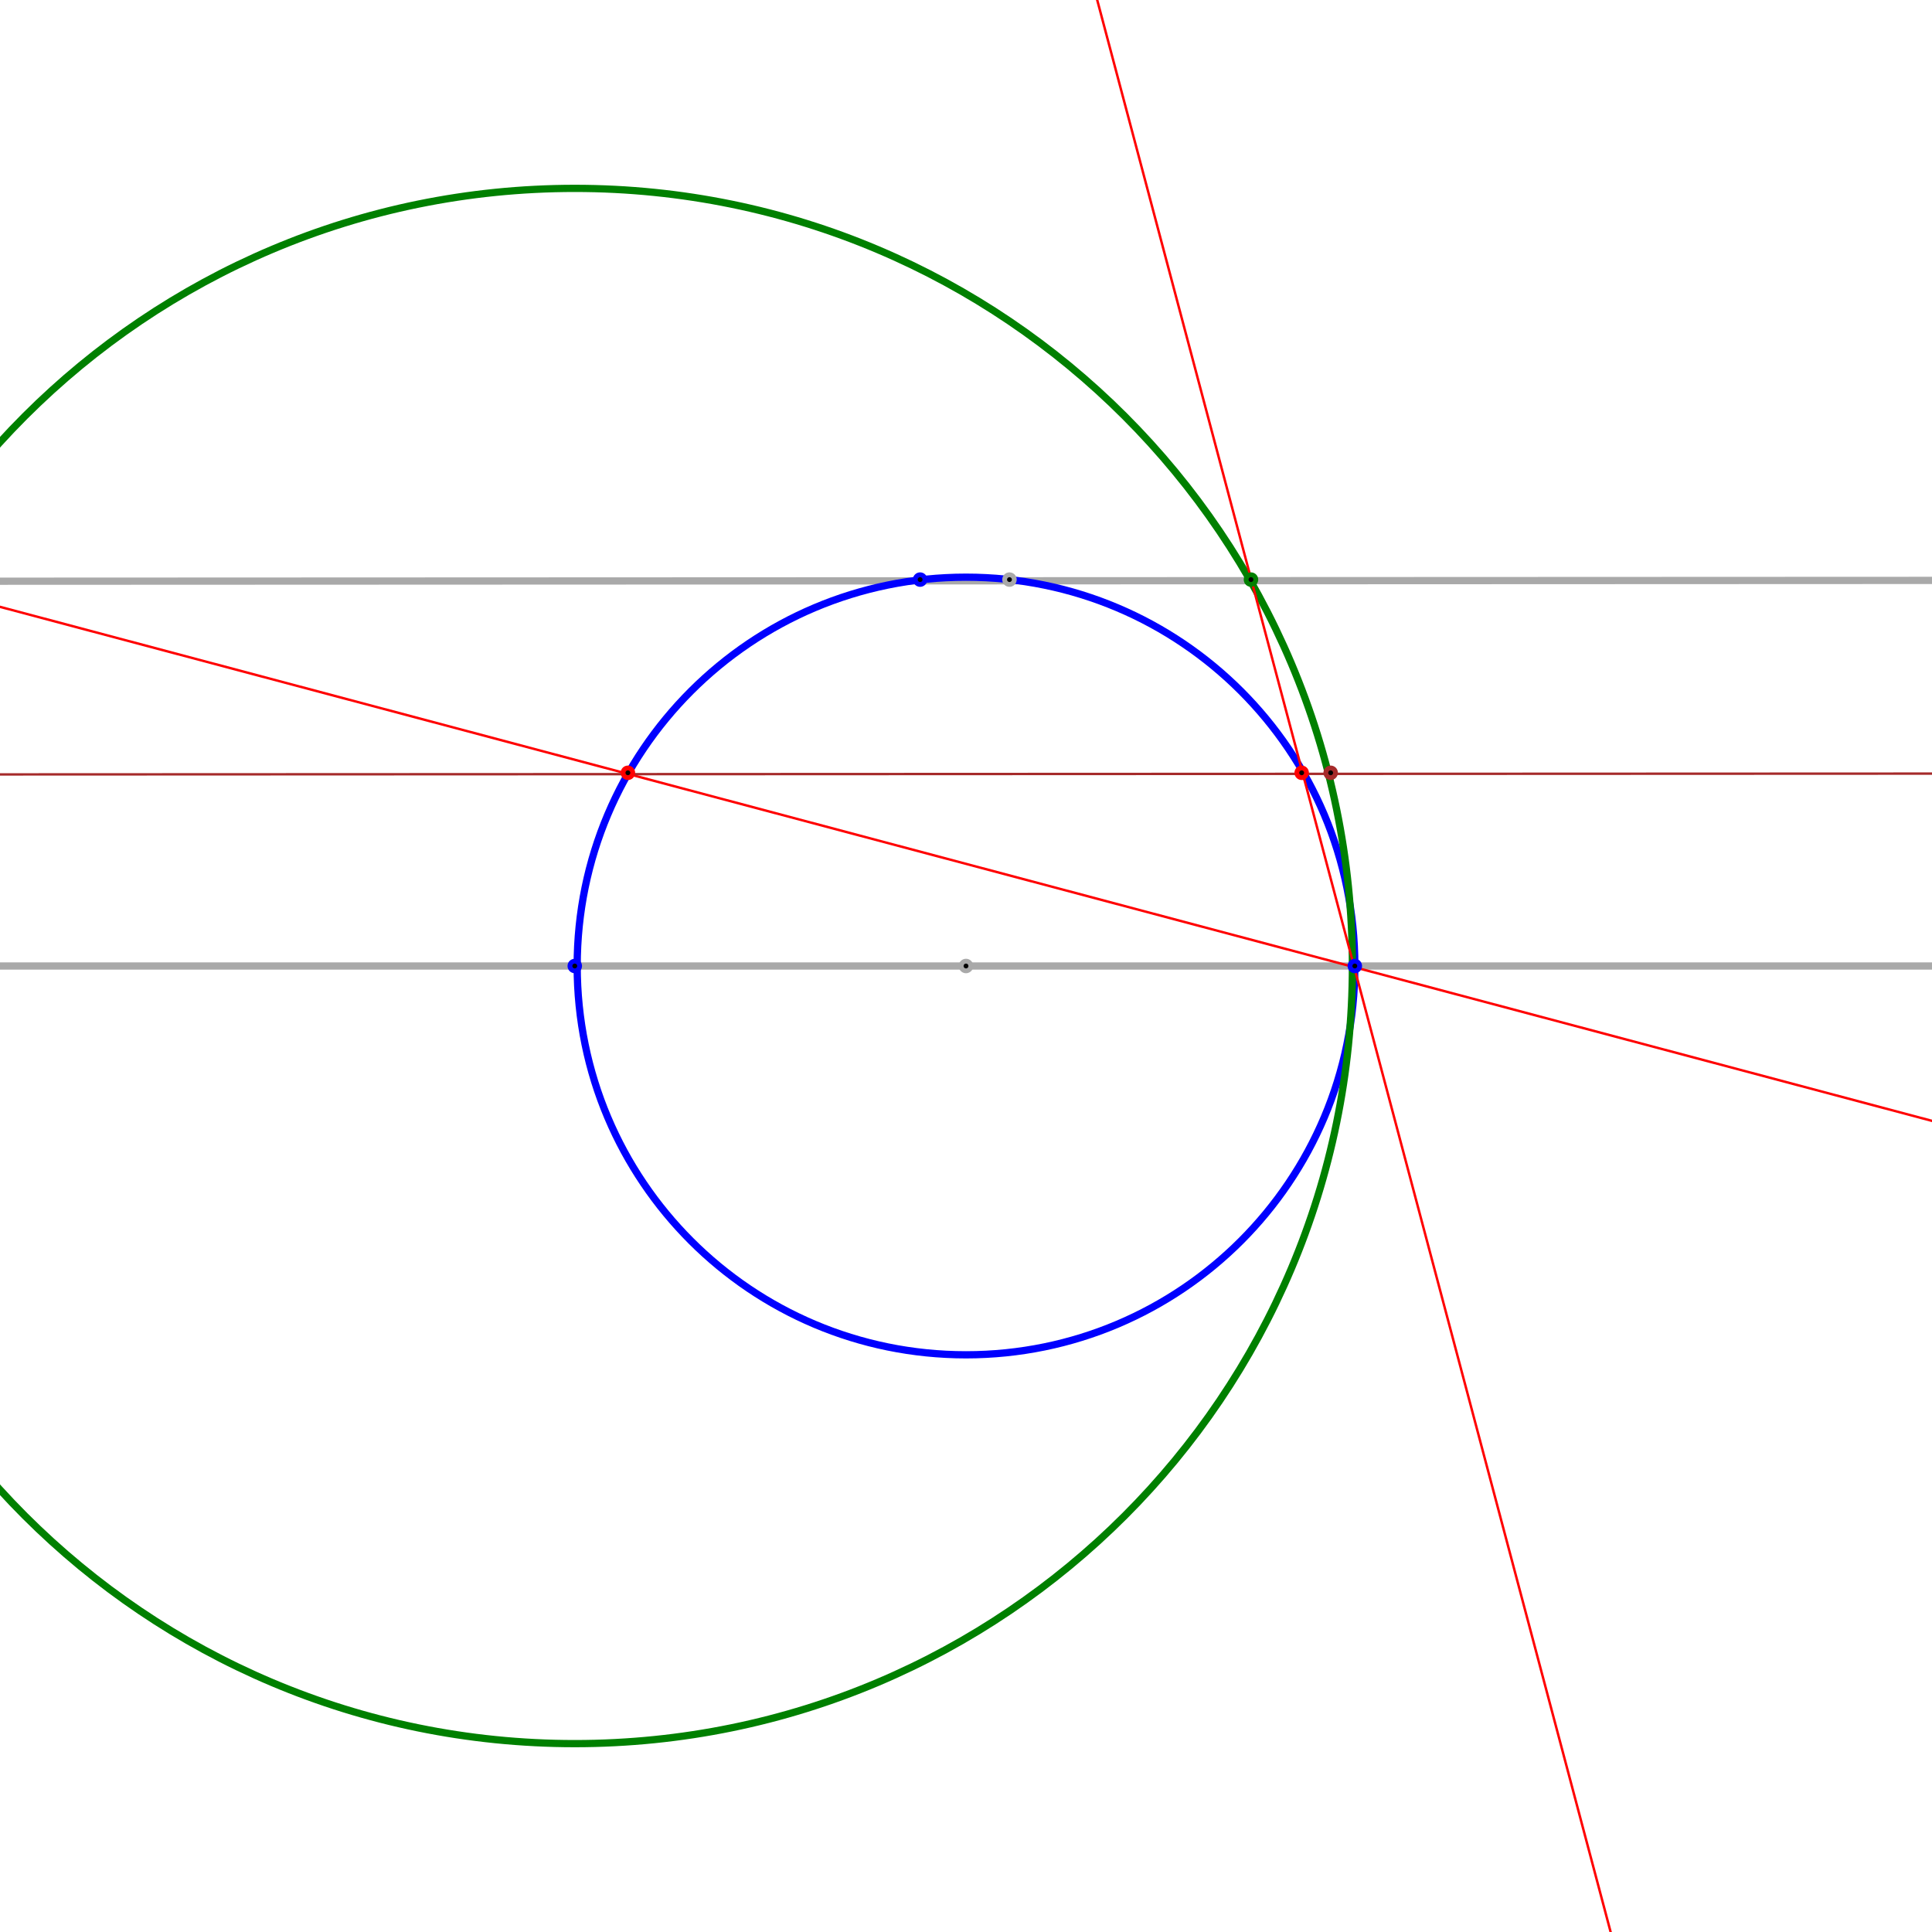
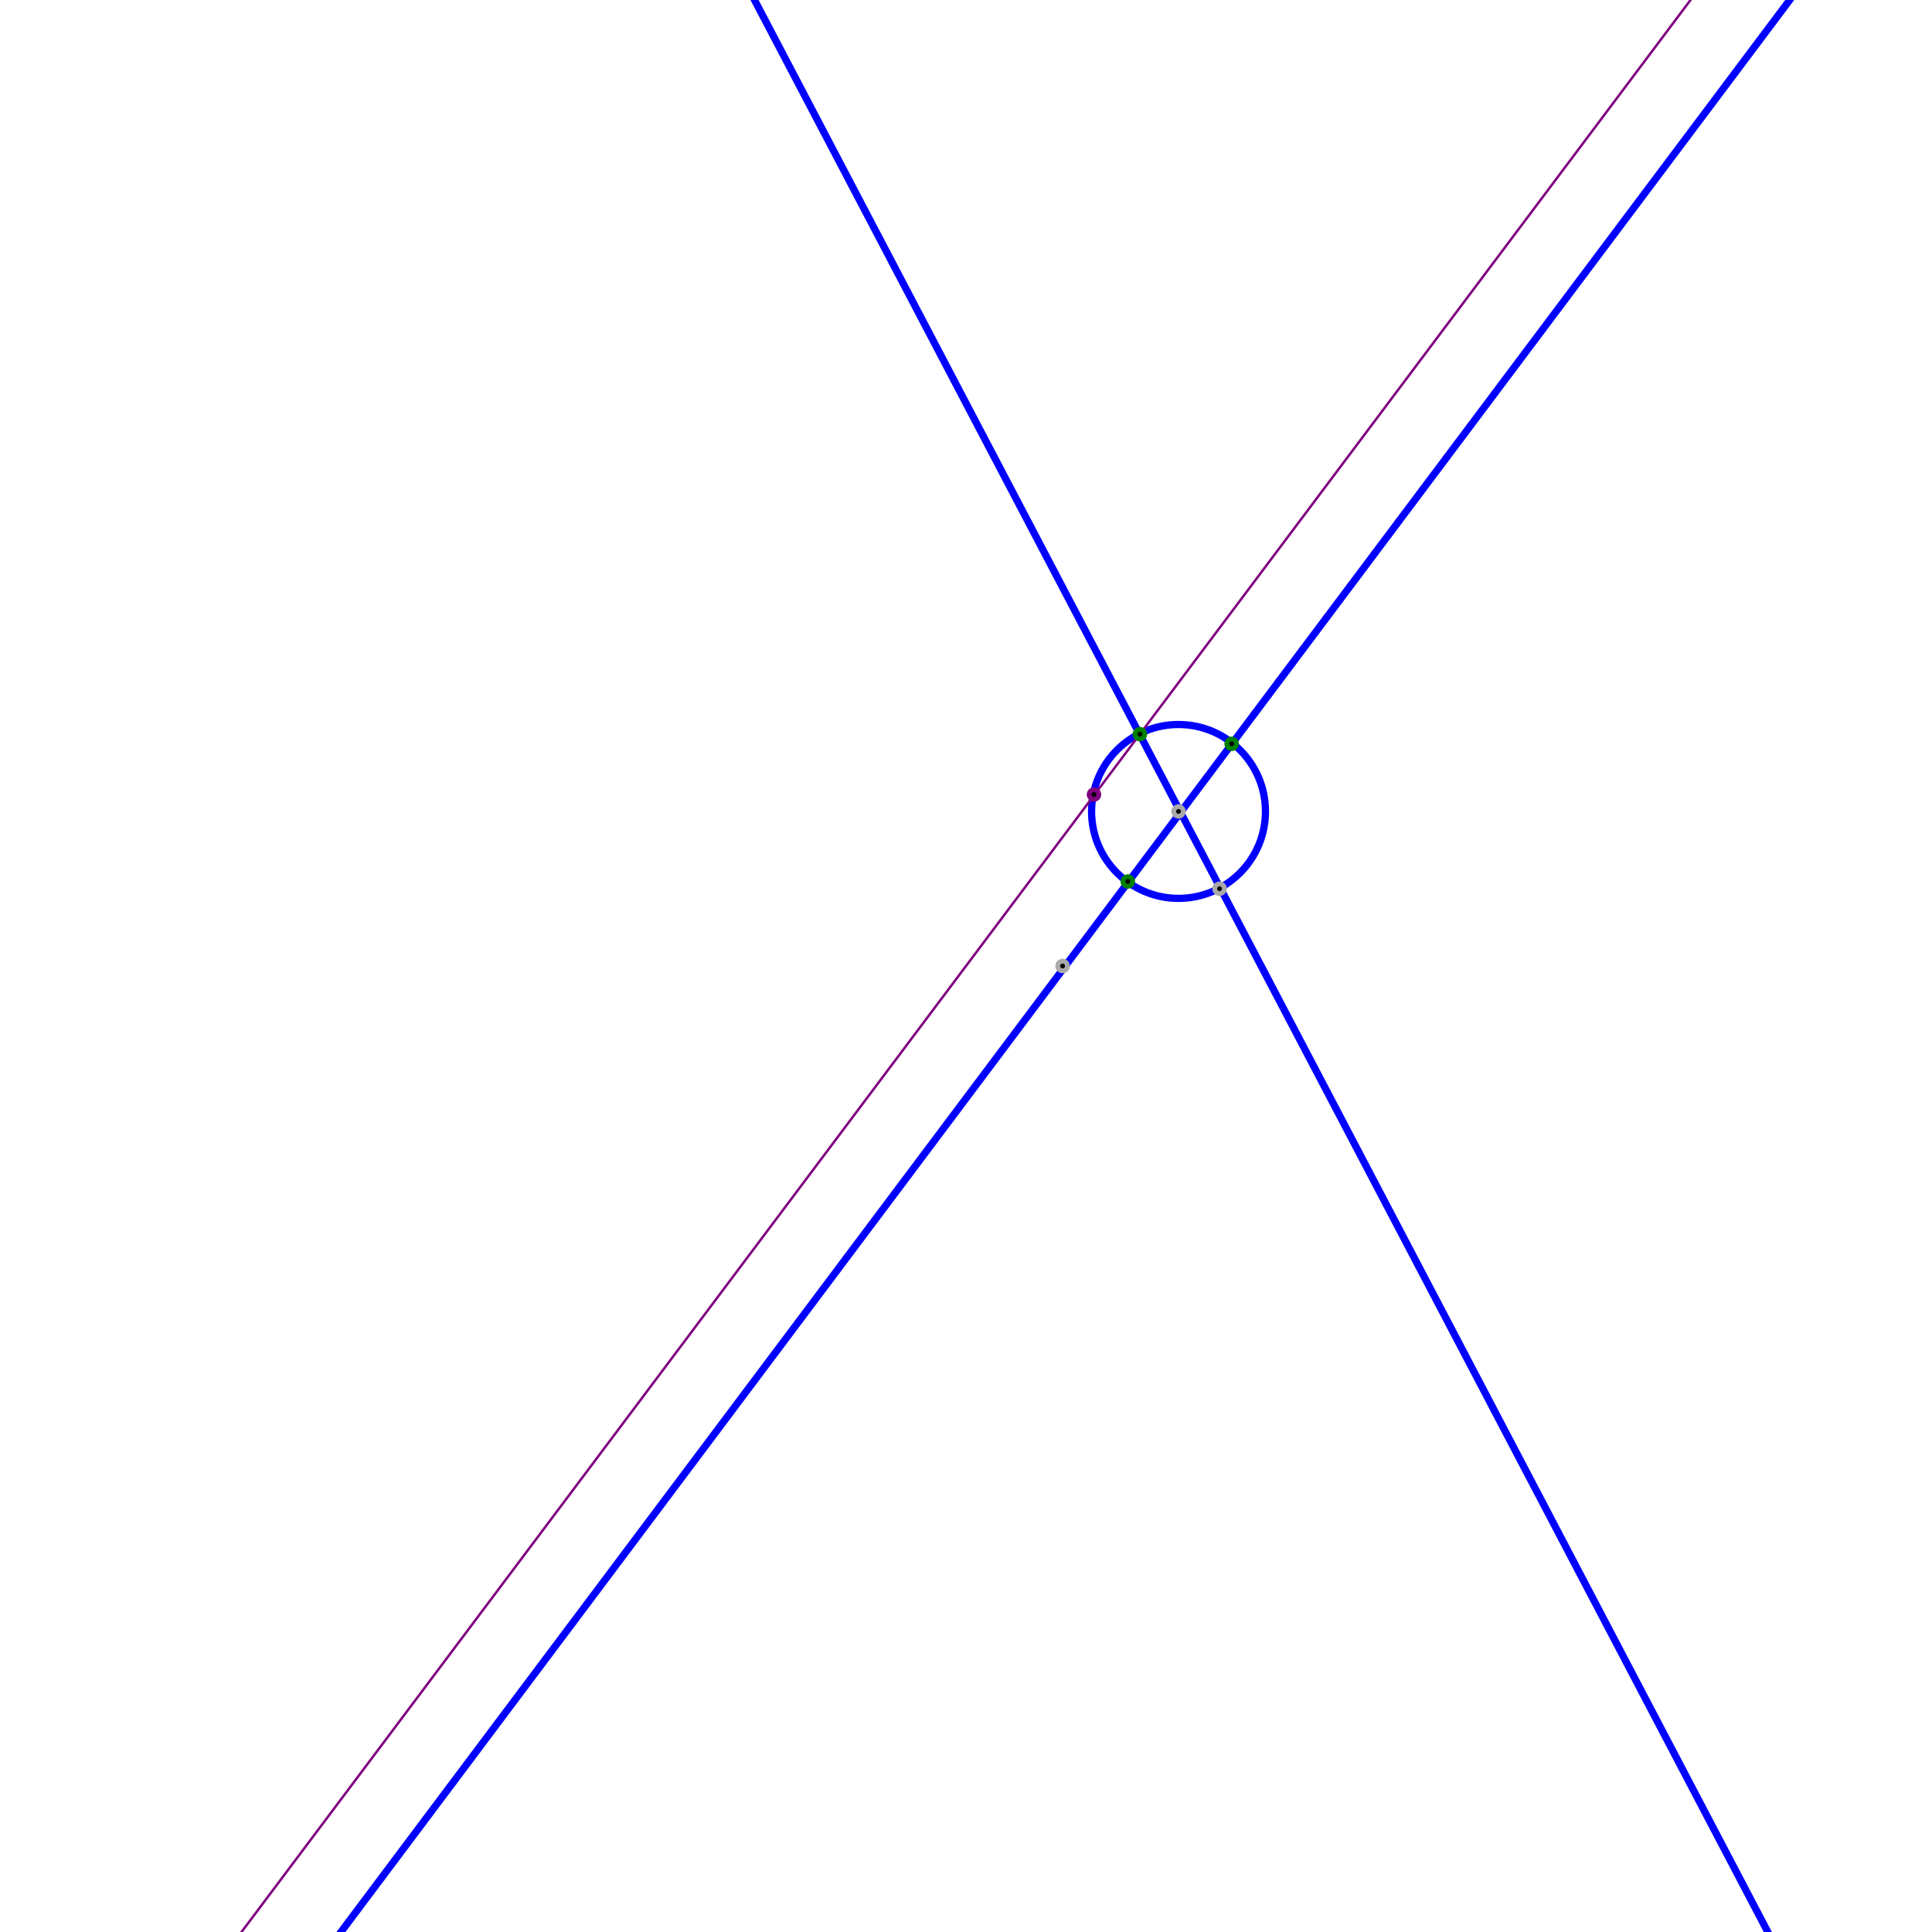
<svg xmlns="http://www.w3.org/2000/svg" viewBox="0 0 800 800">
-   <line fill="none" stroke="darkgray" stroke-width="3" x1="-800" x2="1600" y1="400" y2="400" />
-   <line fill="none" stroke="darkgray" stroke-width="3" x1="-800" x2="1600" y1="241" y2="240" />
-   <circle cx="400" cy="400" fill="none" r="161" stroke="blue" stroke-width="3" />
-   <circle cx="238" cy="400" fill="none" r="322" stroke="green" stroke-width="3" />
-   <line fill="none" stroke="red" stroke-width="1" x1="242" x2="858" y1="-799" y2="1519" />
-   <line fill="none" stroke="red" stroke-width="1" x1="-749" x2="1570" y1="52" y2="669" />
-   <line fill="none" stroke="brown" stroke-width="1" x1="-800" x2="1600" y1="321" y2="320" />
-   <circle cx="400" cy="400" fill="black" r="2" stroke="darkgray" stroke-width="2" />
-   <circle cx="418" cy="240" fill="black" r="2" stroke="darkgray" stroke-width="2" />
-   <circle cx="561" cy="400" fill="black" r="2" stroke="blue" stroke-width="2" />
-   <circle cx="238" cy="400" fill="black" r="2" stroke="blue" stroke-width="2" />
-   <circle cx="381" cy="240" fill="black" r="2" stroke="blue" stroke-width="2" />
-   <circle cx="-83" cy="400" fill="black" r="2" stroke="green" stroke-width="2" />
-   <circle cx="518" cy="240" fill="black" r="2" stroke="green" stroke-width="2" />
-   <circle cx="-40" cy="240" fill="black" r="2" stroke="green" stroke-width="2" />
-   <circle cx="539" cy="320" fill="black" r="2" stroke="red" stroke-width="2" />
-   <circle cx="260" cy="320" fill="black" r="2" stroke="red" stroke-width="2" />
-   <circle cx="551" cy="320" fill="black" r="2" stroke="brown" stroke-width="2" />
-   <circle cx="-73" cy="320" fill="black" r="2" stroke="brown" stroke-width="2" />
+   <line fill="none" stroke="blue" stroke-width="3" x1="-61" x2="1053" y1="-712" y2="1412" />
+   <circle cx="488" cy="336" fill="none" r="36" stroke="blue" stroke-width="3" />
+   <line fill="none" stroke="blue" stroke-width="3" x1="1146" x2="-293" y1="-540" y2="1379" />
+   <line fill="none" stroke="purple" stroke-width="1" x1="1120" x2="-320" y1="-560" y2="1360" />
+   <circle cx="488" cy="336" fill="black" r="2" stroke="darkgray" stroke-width="2" />
+   <circle cx="505" cy="368" fill="black" r="2" stroke="darkgray" stroke-width="2" />
+   <circle cx="440" cy="400" fill="black" r="2" stroke="darkgray" stroke-width="2" />
+   <circle cx="472" cy="304" fill="black" r="2" stroke="green" stroke-width="2" />
+   <circle cx="467" cy="365" fill="black" r="2" stroke="green" stroke-width="2" />
+   <circle cx="510" cy="308" fill="black" r="2" stroke="green" stroke-width="2" />
+   <circle cx="453" cy="329" fill="black" r="2" stroke="purple" stroke-width="2" />
</svg>
